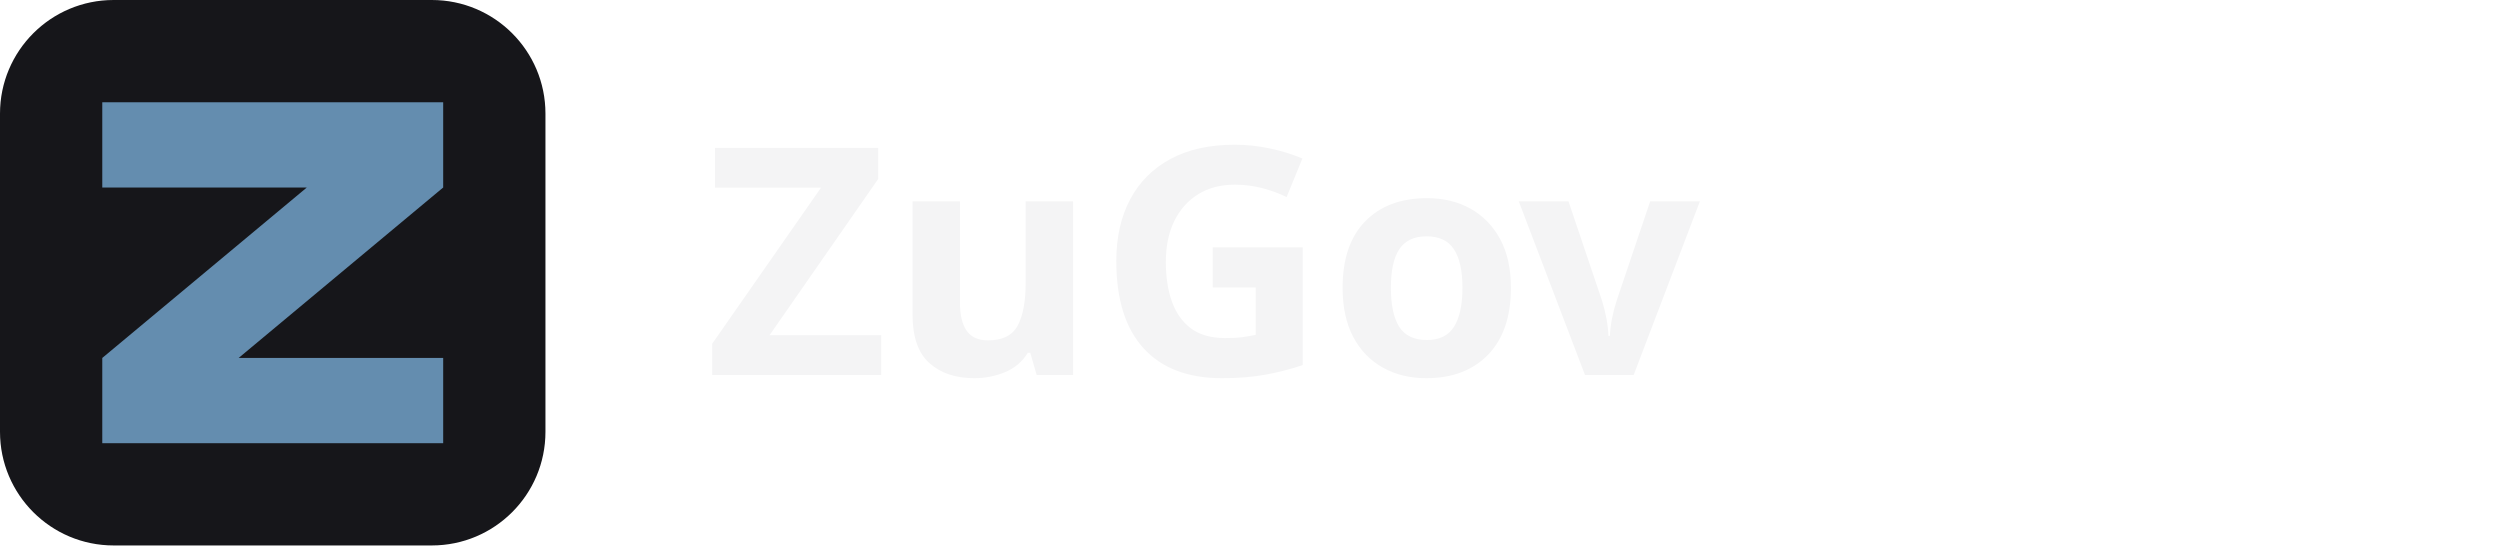
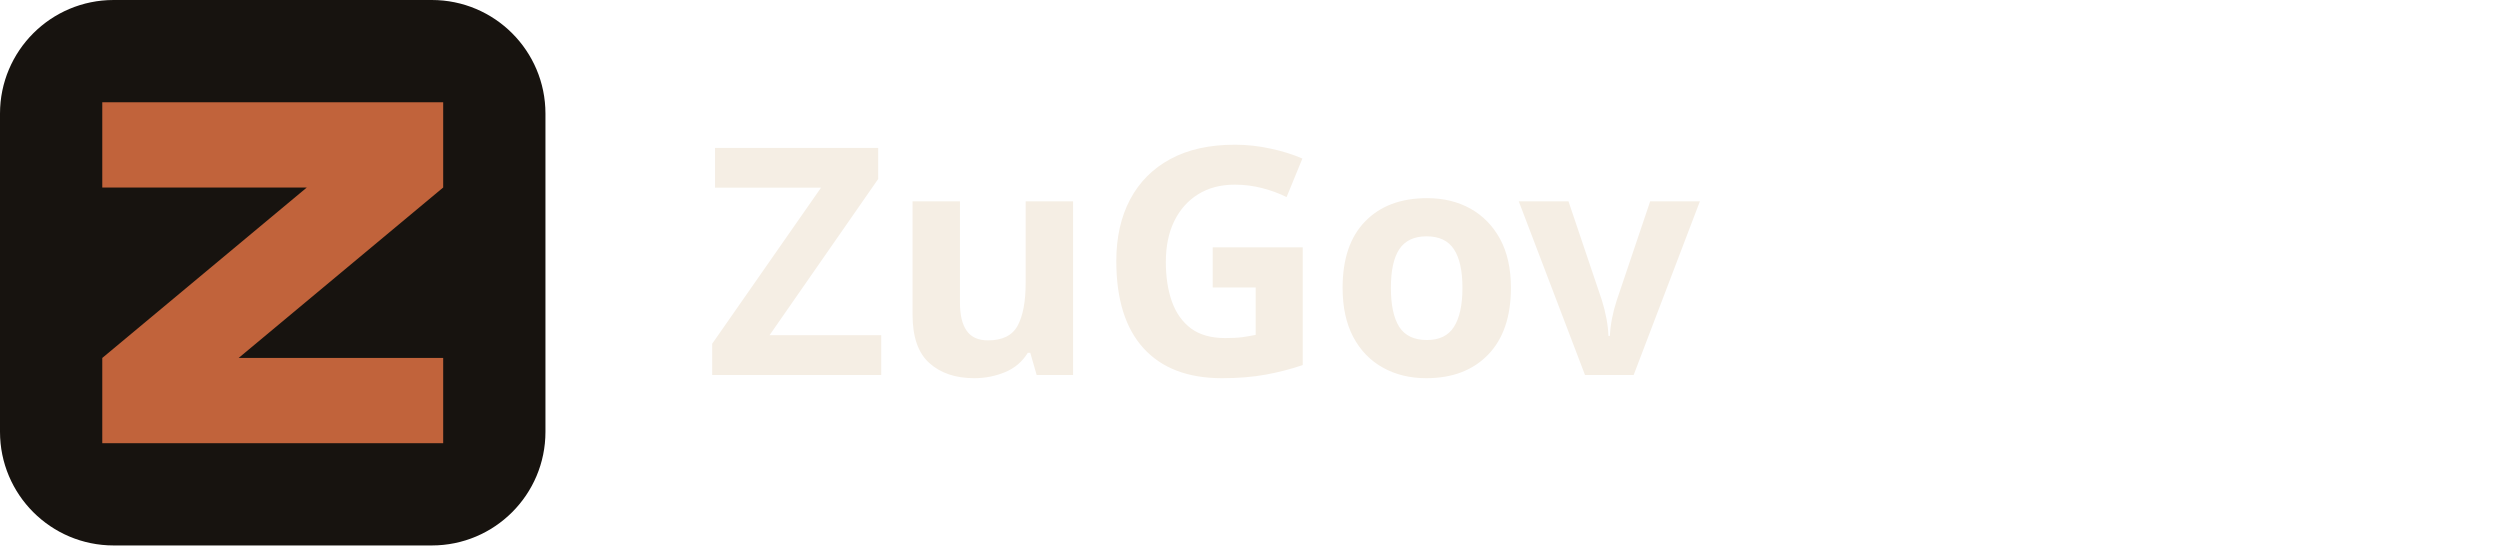
<svg xmlns="http://www.w3.org/2000/svg" viewBox="0 0 220 48">
-   <rect width="48" height="48" rx="10" fill="#16161a" />
-   <path d="M9,9 L39,9 L39,16.5 L21,31.5 L39,31.5 L39,39 L9,39 L9,31.5 L27,16.5 L9,16.5 Z" fill="#648DAF" />
-   <text x="62" y="33" font-family="'IBM Plex Sans', sans-serif" font-weight="600" font-size="28" fill="#f4f4f5">ZuGov</text>
+   <rect width="48" height="48" rx="10" fill="#17130F" />
+   <path d="M9,9 L39,9 L39,16.5 L21,31.5 L39,31.5 L39,39 L9,39 L9,31.5 L27,16.5 L9,16.5 Z" fill="#C1633B" />
+   <text x="62" y="33" font-family="'IBM Plex Sans', sans-serif" font-weight="600" font-size="28" fill="#F5EEE4">ZuGov</text>
</svg>
